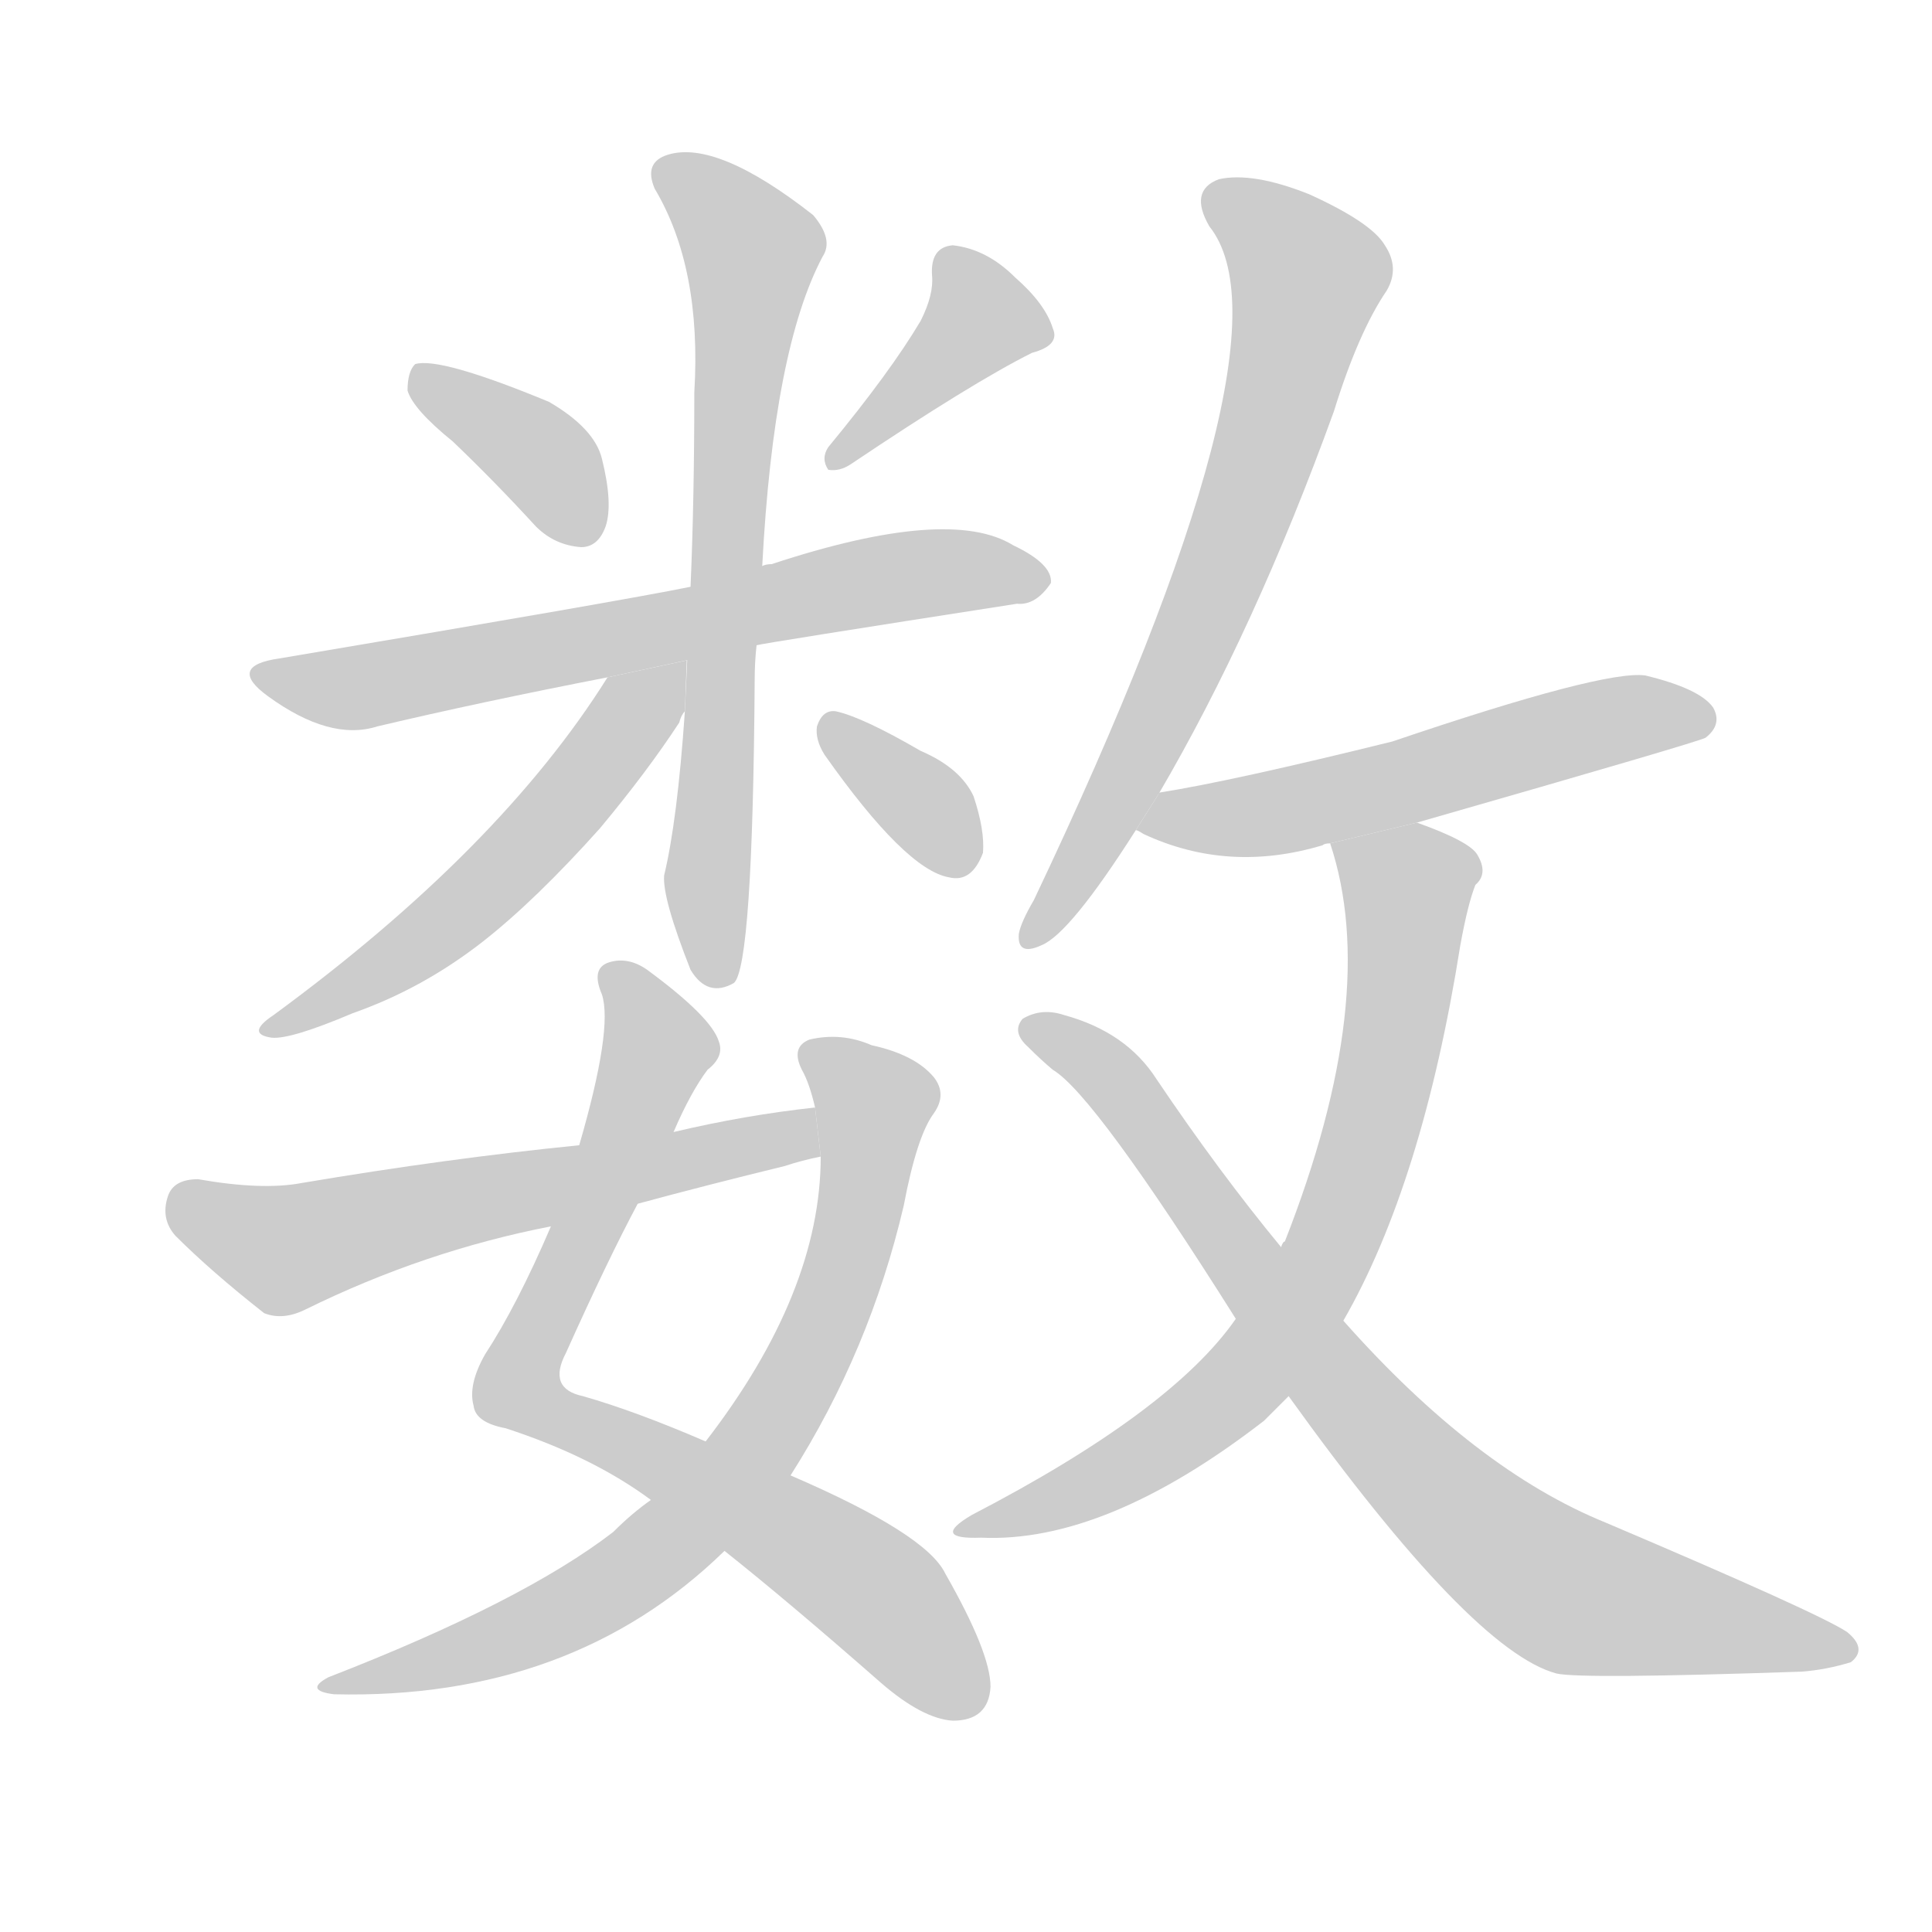
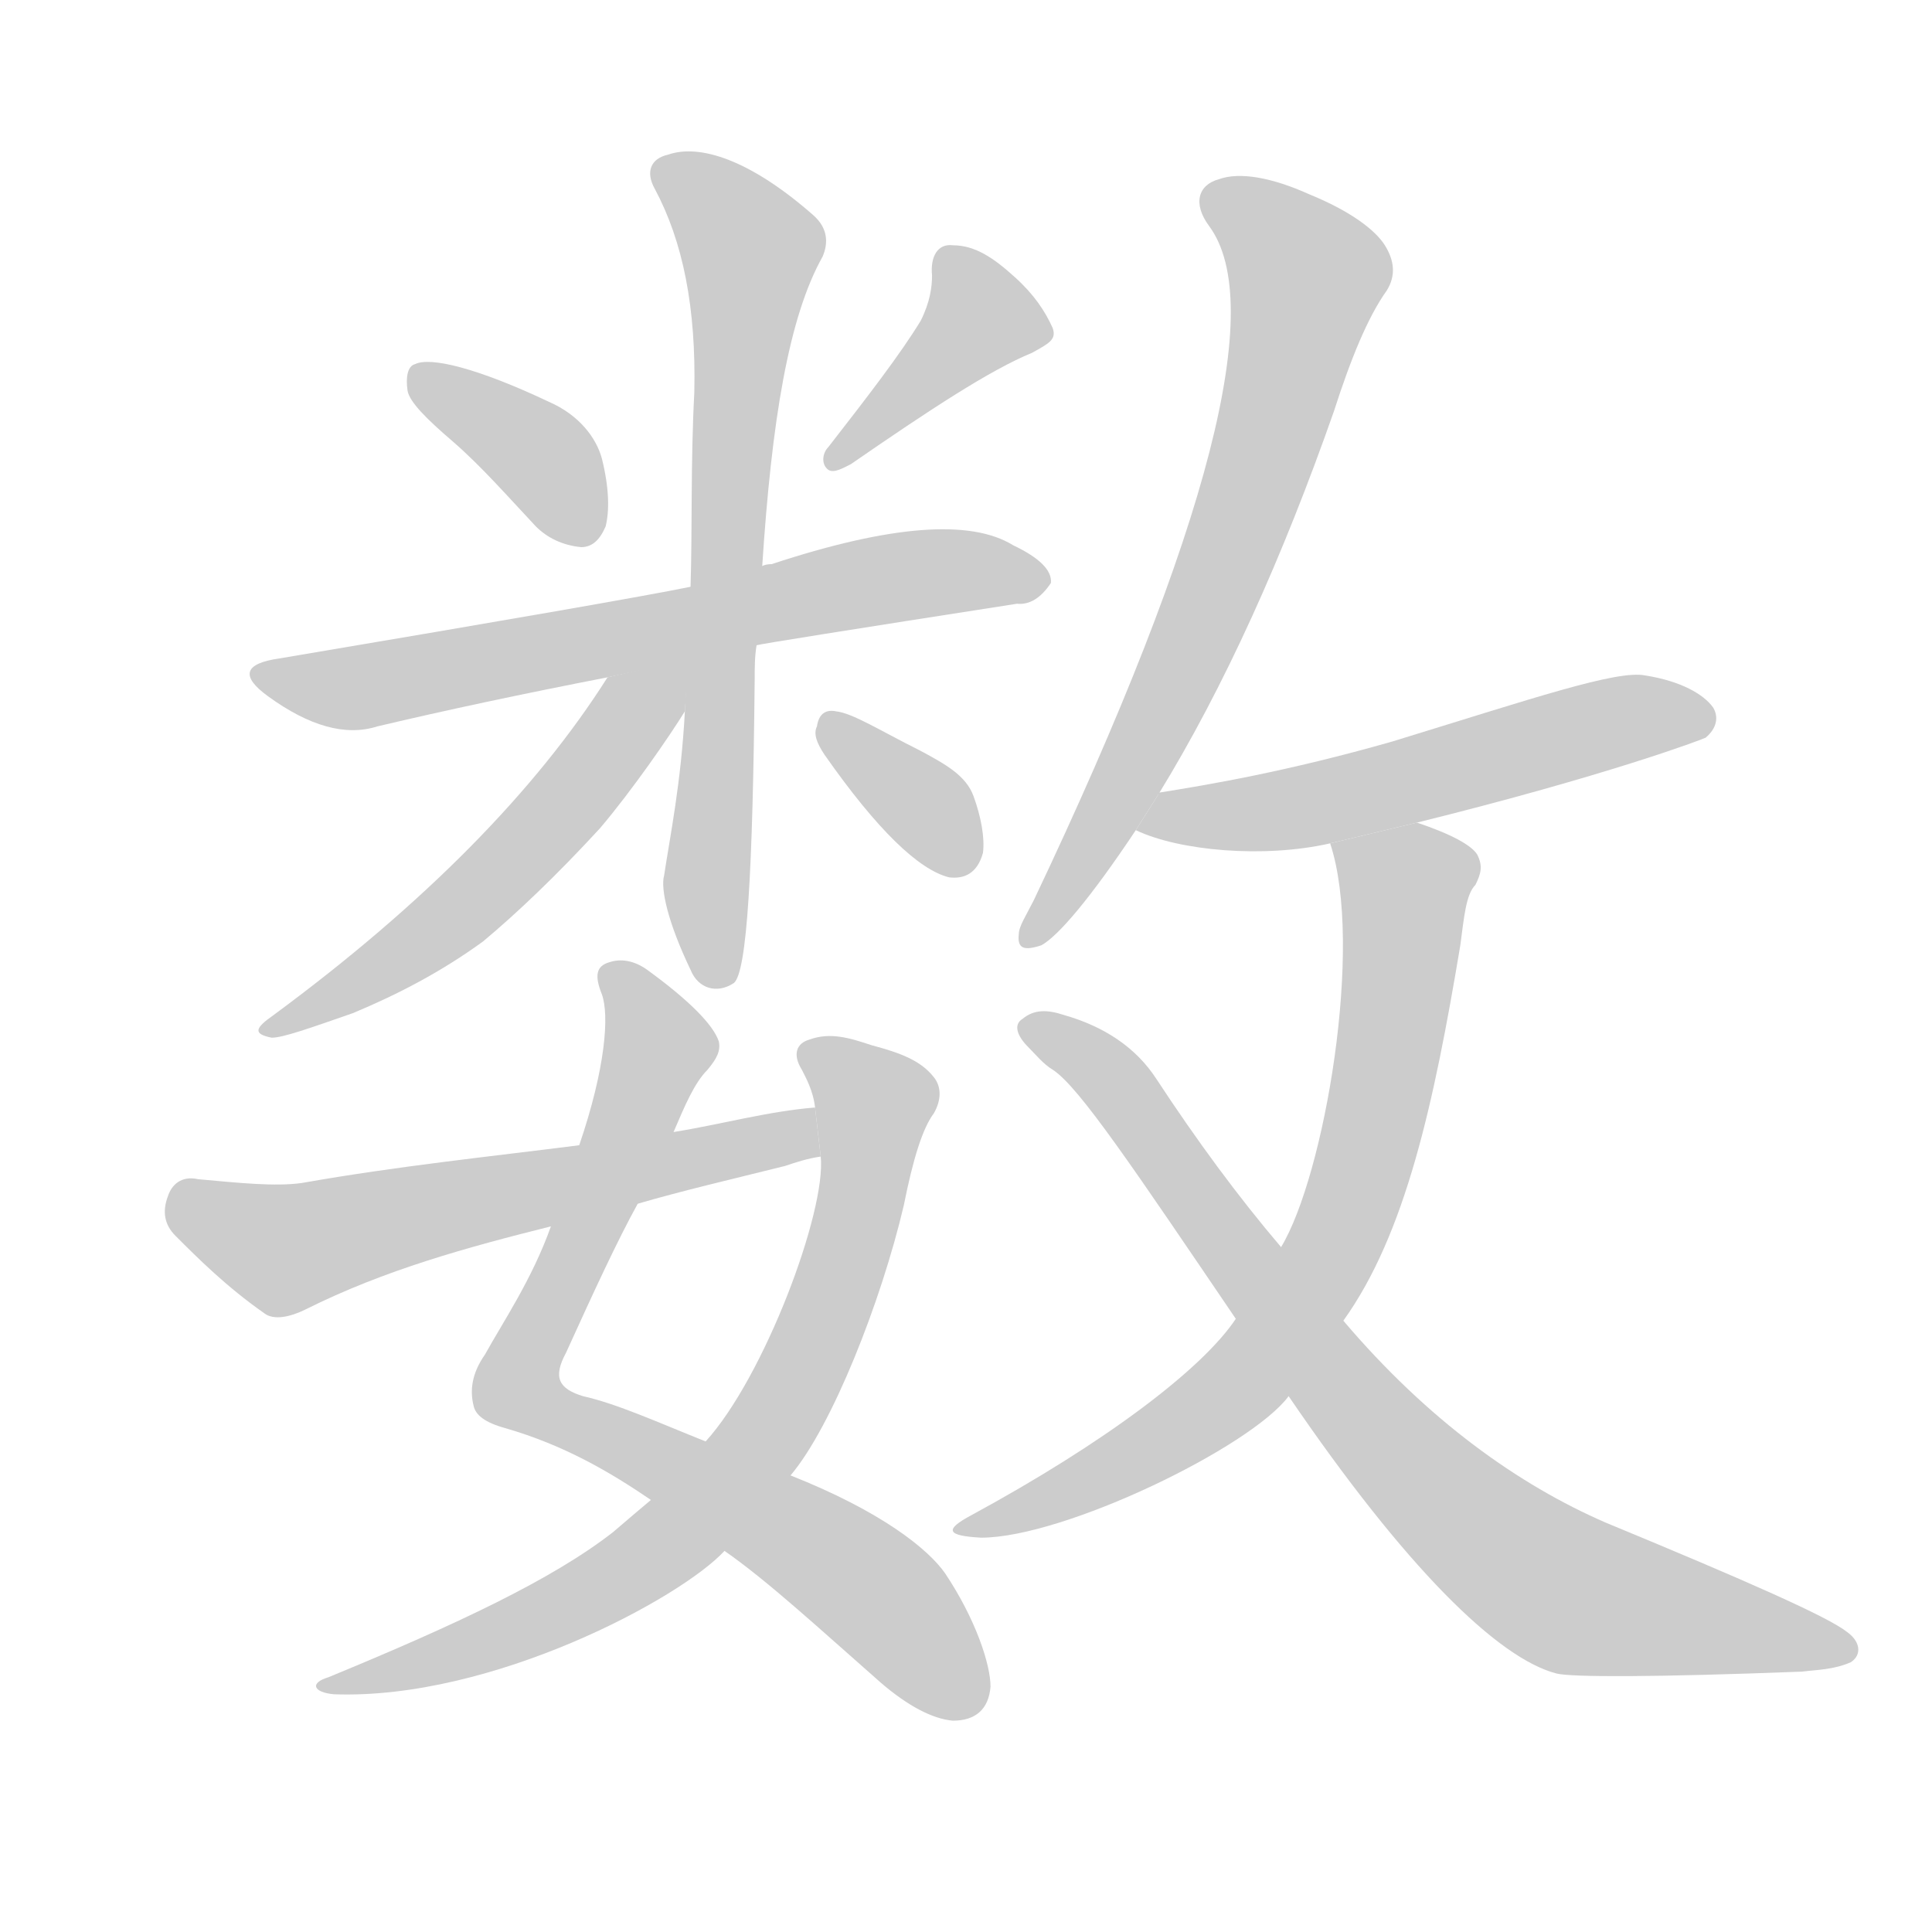
<svg xmlns="http://www.w3.org/2000/svg" xmlns:xlink="http://www.w3.org/1999/xlink" id="z25968" class="acjk" version="1.1" viewBox="0 0 1024 1024">
  <style>

@keyframes z25968k {
	from {
		stroke:#c00;
		stroke-dashoffset:3334;
	}
	75% {
		stroke:#c00;
		stroke-dashoffset:0;
	}
	to {
		stroke:#000;
	}
}
#z25968 path[clip-path] {
	animation:z25968k 1s linear both;
	stroke-dasharray:3334;
	stroke-width:128;
	stroke-linecap:round;
	fill:none;
}
#z25968 path[clip-path="url(#z25968c1)"] {animation-delay:1s;}
#z25968 path[clip-path="url(#z25968c2)"] {animation-delay:2s;}
#z25968 path[clip-path="url(#z25968c3)"] {animation-delay:3s;}
#z25968 path[clip-path="url(#z25968c4)"] {animation-delay:4s;}
#z25968 path[clip-path="url(#z25968c5)"] {animation-delay:5s;}
#z25968 path[clip-path="url(#z25968c6)"] {animation-delay:6s;}
#z25968 path[clip-path="url(#z25968c7)"] {animation-delay:7s;}
#z25968 path[clip-path="url(#z25968c8)"] {animation-delay:8s;}
#z25968 path[clip-path="url(#z25968c9)"] {animation-delay:9s;}
#z25968 path[clip-path="url(#z25968c10)"] {animation-delay:10s;}
#z25968 path[clip-path="url(#z25968c11)"] {animation-delay:11s;}
#z25968 path[clip-path="url(#z25968c12)"] {animation-delay:12s;}
#z25968 path[clip-path="url(#z25968c13)"] {animation-delay:13s;}
#z25968 path {fill:#ccc;}

</style>
-   <path id="z25968d1" d="M240 234Q262 255 284 279Q294 289 308 290Q317 290 321 279Q325 267 319 243Q315 227 291 213Q233 189 220 193Q216 197 216 207Q219 217 240 234 Z" />
-   <path id="z25968d2" d="M488 170Q472 197 439 237Q435 243 439 249Q445 250 451 246Q515 203 547 187Q562 183 558 174Q554 161 538 147Q523 132 505 130Q493 131 494 146Q495 156 488 170 Z" />
+   <path id="z25968d1" d="M240 234C255 247 269 263 284 279C290 285 298 289 308 290C314 290 318 286 321 279C323 271 323 259 319 243C316 232 307 220 291 213C253 195 228 189 220 193C216 194 215 200 216 207C217 213 226 222 240 234 Z" />
+   <path id="z25968d2" d="M488 170C477 188 460 210 439 237C436 240 435 246 439 249C442 251 447 248 451 246C493 217 525 196 547 187C556 182 560 180 558 174C554 165 548 156 538 147C527 137 517 130 505 130C497 129 493 136 494 146C494 152 493 160 488 170 Z" />
  <path id="z25968d3" d="M401 342Q404 341 539 320Q549 321 557 309Q558 299 537 289Q503 268 409 299Q406 299 404 300L366 311Q332 318 148 349Q120 353 142 369Q175 393 200 385Q255 372 322 359L401 342 Z" />
-   <path id="z25968d4" d="M363 377Q359 435 352 464Q351 476 366 514Q375 529 389 521Q399 512 400 360Q400 351 401 342L404 300Q410 185 436 136Q442 127 431 114Q380 74 354 82Q341 86 347 100Q372 142 368 208Q368 265 366 311L363 377 Z" />
-   <path id="z25968d5" d="M322 359Q265 450 145 538Q130 548 144 550Q154 551 187 537Q224 524 256 499Q284 477 318 439Q343 409 360 383Q361 379 363 377L364 350L322 359 Z" />
-   <path id="z25968d6" d="M437 400Q480 461 503 465Q515 468 521 452Q522 440 516 422Q509 407 488 398Q457 380 443 377Q436 376 433 385Q432 392 437 400 Z" />
-   <path id="z25968d7" d="M357 600Q366 579 375 567Q384 560 381 552Q377 539 343 514Q333 507 323 510Q313 513 319 527Q325 545 307 607L292 650Q274 692 257 718Q248 734 251 745Q252 754 268 757Q314 772 345 795L384 822Q418 849 467 892Q489 911 505 912Q524 912 525 894Q525 876 501 834Q491 813 419 782L374 764Q337 748 309 740Q290 736 300 717Q322 668 338 638L357 600 Z" />
-   <path id="z25968d8" d="M345 795Q335 802 325 812Q277 849 174 889Q161 896 177 898Q303 901 384 822L419 782Q461 716 479 639Q486 602 495 590Q502 580 495 571Q485 559 462 554Q446 547 429 551Q419 555 425 567Q429 574 432 587L435 613Q435 685 374 764L345 795 Z" />
-   <path id="z25968d9" d="M432 587Q395 591 357 600L307 607Q237 614 160 627Q139 631 105 625Q92 625 89 634Q85 646 93 655Q112 674 140 696Q150 700 162 694Q225 663 292 650L338 638Q375 628 416 618Q425 615 435 613L432 587 Z" />
-   <path id="z25968d10" d="M614 421Q665 334 707 218Q720 176 735 154Q742 142 734 130Q727 118 694 103Q664 91 646 95Q630 101 641 120Q689 180 548 477Q541 489 540 495Q539 507 552 501Q567 495 602 440L614 421 Z" />
-   <path id="z25968d11" d="M751 436Q901 393 904 391Q913 384 908 375Q901 365 872 358Q850 355 738 393Q653 414 615 420Q614 420 614 421L602 440Q603 440 606 442Q651 463 701 448Q702 447 705 447L751 436 Z" />
-   <path id="z25968d12" d="M712 700Q754 627 774 501Q778 479 782 469Q789 463 783 453Q779 446 751 436L705 447Q732 528 681 658Q680 658 679 661L655 699Q621 748 515 803Q493 816 520 815Q586 818 670 753Q676 747 683 740L712 700 Z" />
-   <path id="z25968d13" d="M683 740Q780 875 825 887Q838 890 955 886Q968 885 981 881Q990 874 979 865Q964 855 851 807Q782 779 712 700L679 661Q646 621 613 572Q597 547 564 538Q552 534 542 540Q536 547 545 555Q552 562 558 567Q580 580 655 699L683 740 Z" />
+   <path id="z25968d4" d="M363 377C361 415 355 444 352 464C350 471 354 489 366 514C370 524 380 527 389 521C396 515 399 461 400 360C400 354 400 348 401 342L404 300C409 223 418 168 436 136C439 129 439 121 431 114C398 85 371 76 354 82C345 84 342 91 347 100C362 128 369 163 368 208C366 246 367 280 366 311 Z" />
+   <path id="z25968d5" d="M322 359C284 419 225 479 145 538C135 545 134 548 144 550C150 550 164 545 187 537C211 527 234 515 256 499C274 484 295 464 318 439C335 419 355 390 363 377L365 349 Z" />
+   <path id="z25968d6" d="M437 400C465 440 487 461 503 465C511 466 518 463 521 452C522 444 520 433 516 422C512 411 501 405 488 398C466 387 452 378 443 377C438 376 434 378 433 385C431 389 433 394 437 400 Z" />
+   <path id="z25968d7" d="M357 600C363 586 368 574 375 567C380 561 382 557 381 552C378 543 365 530 343 514C336 509 329 508 323 510C316 512 315 517 319 527C323 538 321 566 307 607L292 650C282 678 267 700 257 718C250 728 249 737 251 745C252 750 257 754 268 757C299 766 323 780 345 795L384 822C407 838 434 863 467 892C481 904 494 911 505 912C517 912 524 906 525 894C525 882 517 858 501 834C492 821 467 801 419 782L374 764C349 754 327 744 309 740C296 736 293 730 300 717C315 684 327 658 338 638 Z" />
+   <path id="z25968d8" d="M345 795C339 800 332 806 325 812C293 837 242 861 174 889C164 892 166 897 177 898C261 901 361 847 384 822L419 782C441 756 467 690 479 639C484 614 489 598 495 590C499 583 499 576 495 571C488 562 477 558 462 554C450 550 440 547 429 551C422 553 420 559 425 567C427 571 431 578 432 587L435 613C438 642 405 730 374 764 Z" />
+   <path id="z25968d9" d="M432 587C407 589 382 596 357 600L307 607C260 613 211 618 160 627C146 629 127 627 105 625C96 623 91 628 89 634C86 642 87 649 93 655C105 667 120 682 140 696C145 700 154 698 162 694C204 673 248 661 292 650L338 638C362 631 388 625 416 618C422 616 428 614 435 613 Z" />
+   <path id="z25968d10" d="M614 421C649 364 680 295 707 218C716 190 725 168 735 154C740 146 739 138 734 130C729 122 716 112 694 103C674 94 657 91 646 95C635 98 632 108 641 120C671 161 642 279 548 477C544 485 540 491 540 495C539 503 543 504 552 501C561 496 578 476 602 440 Z" />
+   <path id="z25968d11" d="M751 436C852 411 902 392 904 391C910 386 911 380 908 375C903 368 891 361 872 358C857 355 813 370 738 393C682 409 640 416 615 420C614 420 614 420 614 421L602 440C625 451 670 455 705 447 Z" />
+   <path id="z25968d12" d="M712 700C745 654 760 585 774 501C776 486 777 474 782 469C785 463 786 459 783 453C780 448 769 442 751 436L705 447C723 501 702 623 679 661L655 699C637 726 585 765 515 803C500 811 502 814 520 815C564 815 663 767 683 740 Z" />
+   <path id="z25968d13" d="M683 740C745 831 794 879 825 887C833 889 877 889 955 886C963 885 972 885 981 881C987 877 986 870 979 865C969 857 926 838 851 807C805 787 757 753 712 700L679 661C656 634 634 604 613 572C602 555 585 544 564 538C555 535 548 535 542 540C537 543 539 549 545 555C549 559 553 564 558 567C572 576 602 621 655 699 Z" />
  <defs>
    <clipPath id="z25968c1">
      <use xlink:href="#z25968d1" />
    </clipPath>
    <clipPath id="z25968c2">
      <use xlink:href="#z25968d2" />
    </clipPath>
    <clipPath id="z25968c3">
      <use xlink:href="#z25968d3" />
    </clipPath>
    <clipPath id="z25968c4">
      <use xlink:href="#z25968d4" />
    </clipPath>
    <clipPath id="z25968c5">
      <use xlink:href="#z25968d5" />
    </clipPath>
    <clipPath id="z25968c6">
      <use xlink:href="#z25968d6" />
    </clipPath>
    <clipPath id="z25968c7">
      <use xlink:href="#z25968d7" />
    </clipPath>
    <clipPath id="z25968c8">
      <use xlink:href="#z25968d8" />
    </clipPath>
    <clipPath id="z25968c9">
      <use xlink:href="#z25968d9" />
    </clipPath>
    <clipPath id="z25968c10">
      <use xlink:href="#z25968d10" />
    </clipPath>
    <clipPath id="z25968c11">
      <use xlink:href="#z25968d11" />
    </clipPath>
    <clipPath id="z25968c12">
      <use xlink:href="#z25968d12" />
    </clipPath>
    <clipPath id="z25968c13">
      <use xlink:href="#z25968d13" />
    </clipPath>
  </defs>
  <path pathLength="3333" clip-path="url(#z25968c1)" d="M223 198L316 277" />
  <path pathLength="3333" clip-path="url(#z25968c2)" d="M553 175L507 168L444 242" />
  <path pathLength="3333" clip-path="url(#z25968c3)" d="M143 361L553 308" />
  <path pathLength="3333" clip-path="url(#z25968c4)" d="M352 89L401 137L383 520" />
  <path pathLength="3333" clip-path="url(#z25968c5)" d="M356 359L244 483L147 542" />
  <path pathLength="3333" clip-path="url(#z25968c6)" d="M440 385L510 458" />
  <path pathLength="3333" clip-path="url(#z25968c7)" d="M325 518L348 563L276 742L433 821L510 906" />
  <path pathLength="3333" clip-path="url(#z25968c8)" d="M429 556L465 586L396 773L304 852L177 893" />
  <path pathLength="3333" clip-path="url(#z25968c9)" d="M92 637L155 662L432 600" />
  <path pathLength="3333" clip-path="url(#z25968c10)" d="M643 101L693 159L625 355L546 495" />
  <path pathLength="3333" clip-path="url(#z25968c11)" d="M612 438L899 382" />
  <path pathLength="3333" clip-path="url(#z25968c12)" d="M711 449L749 478L700 672L637 750L516 811" />
  <path pathLength="3333" clip-path="url(#z25968c13)" d="M546 545L596 579L797 823L979 875" />
</svg>
